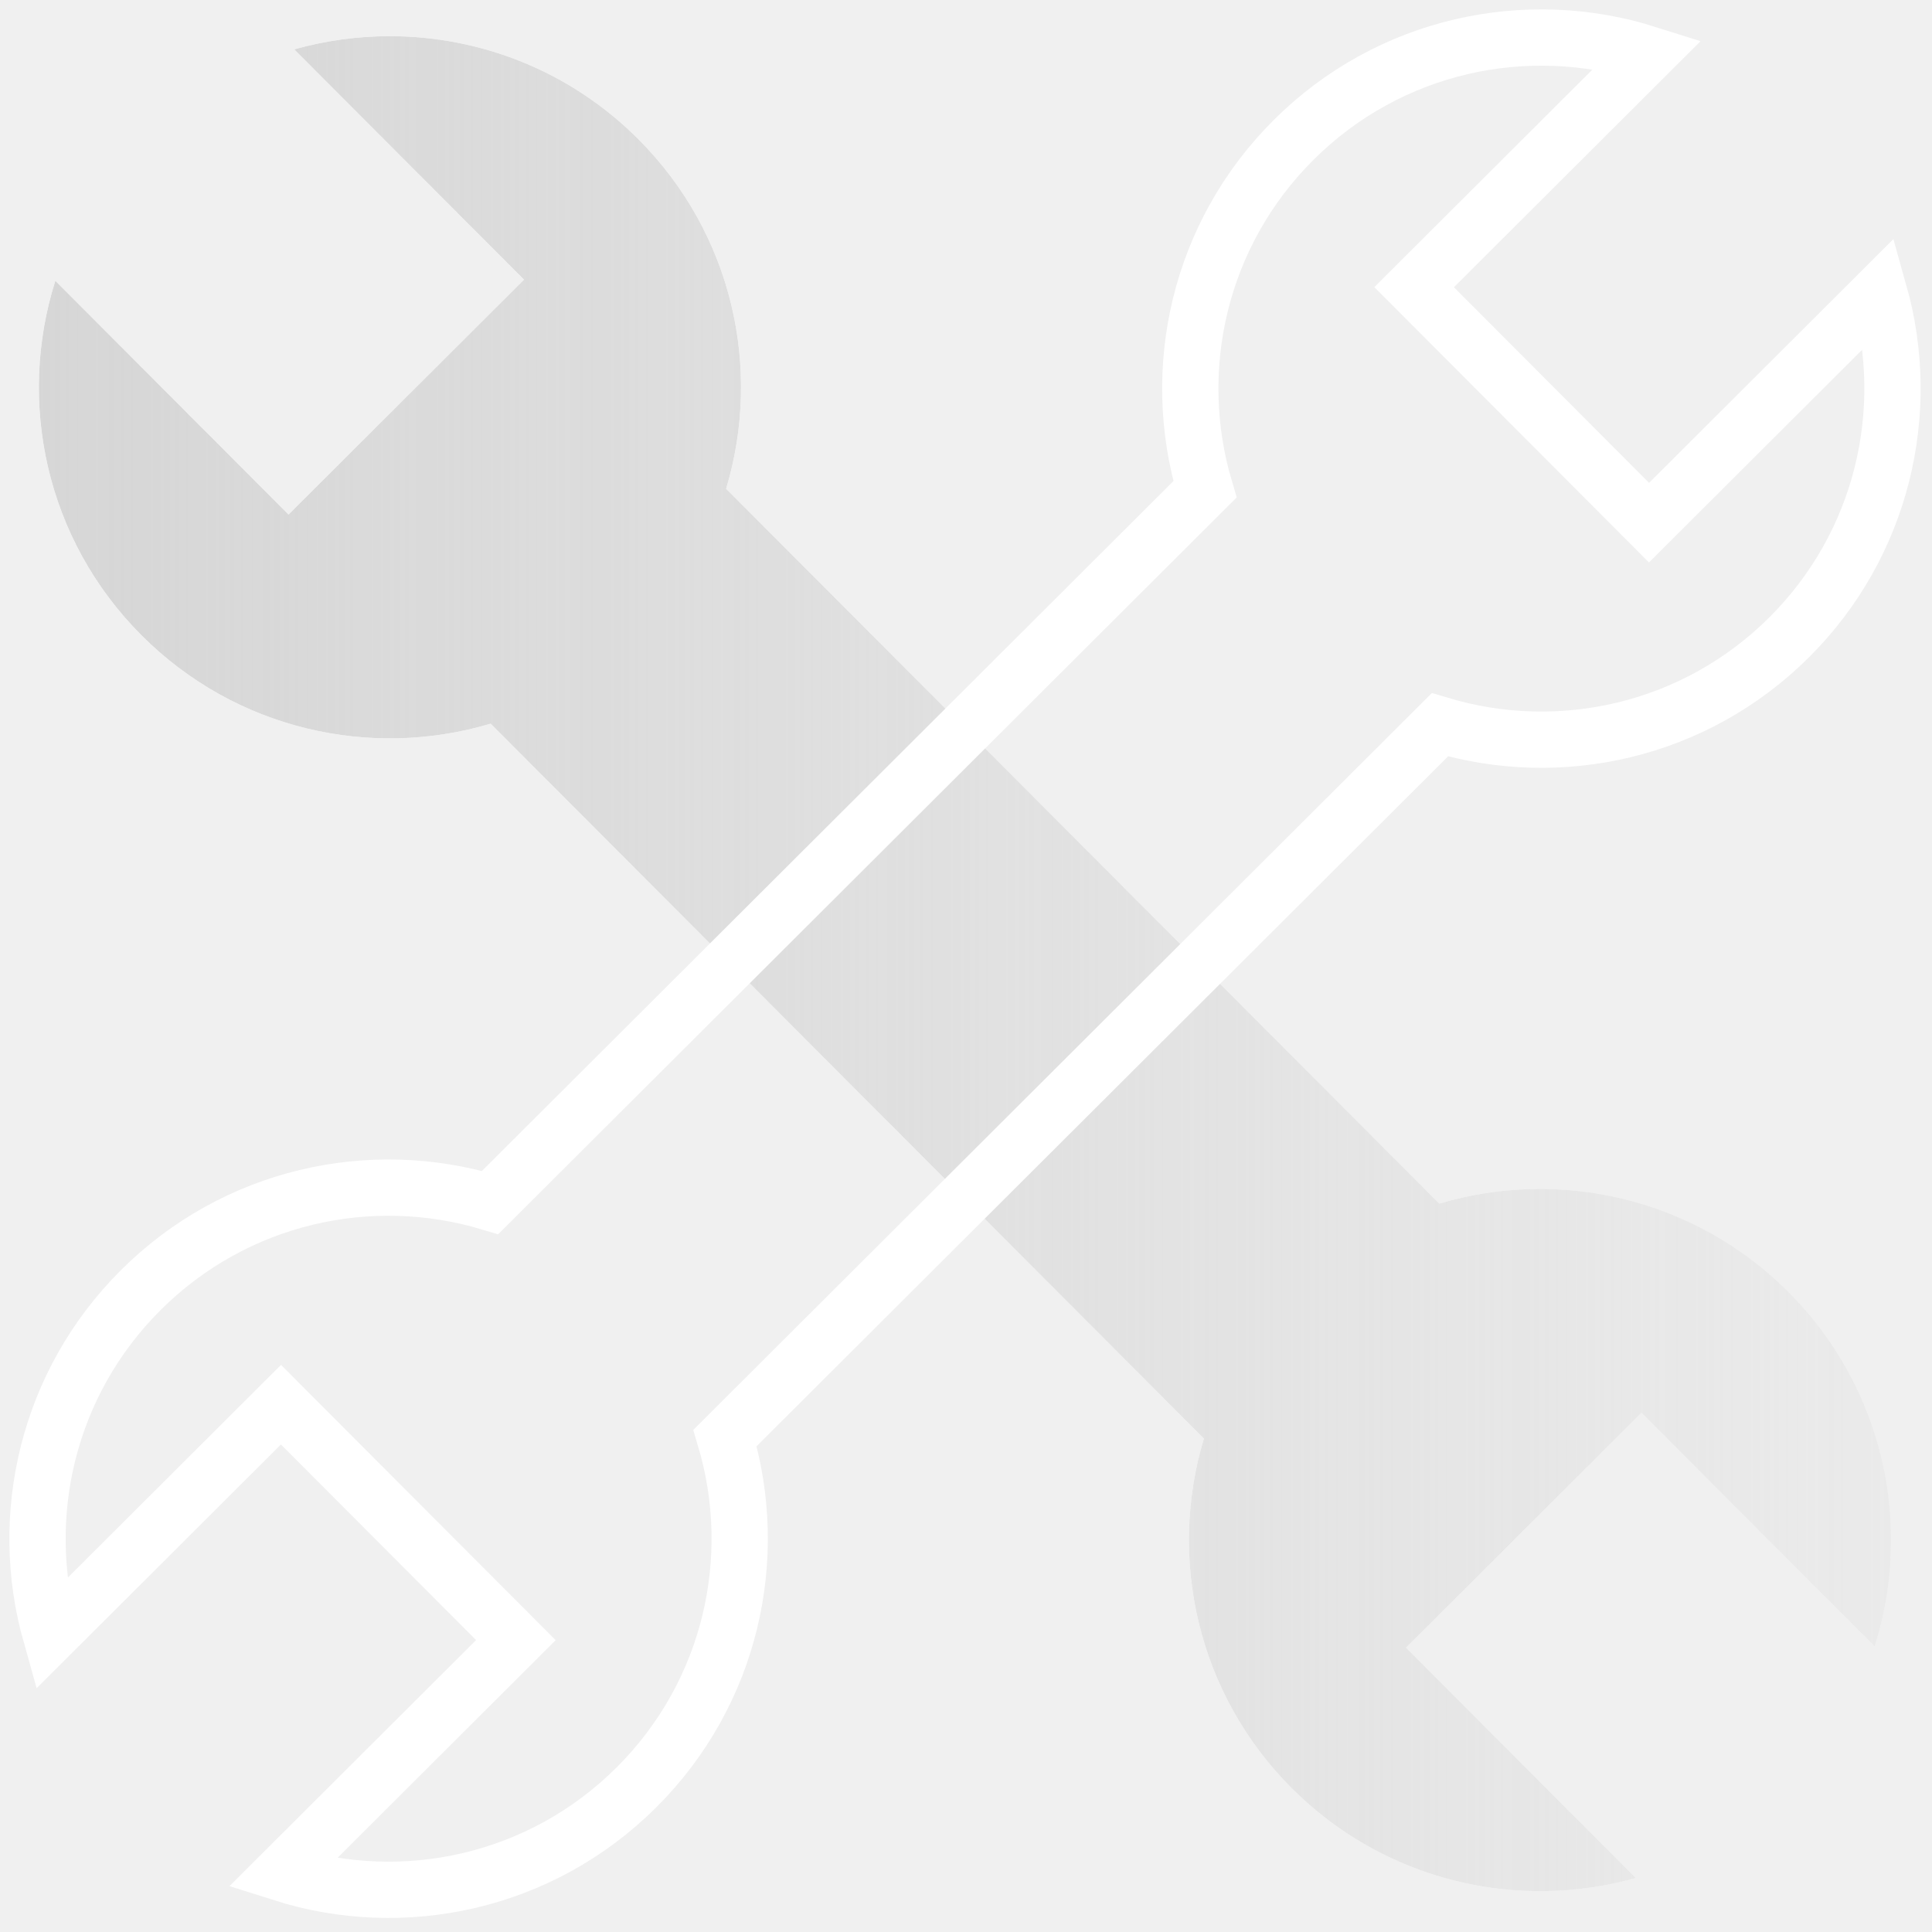
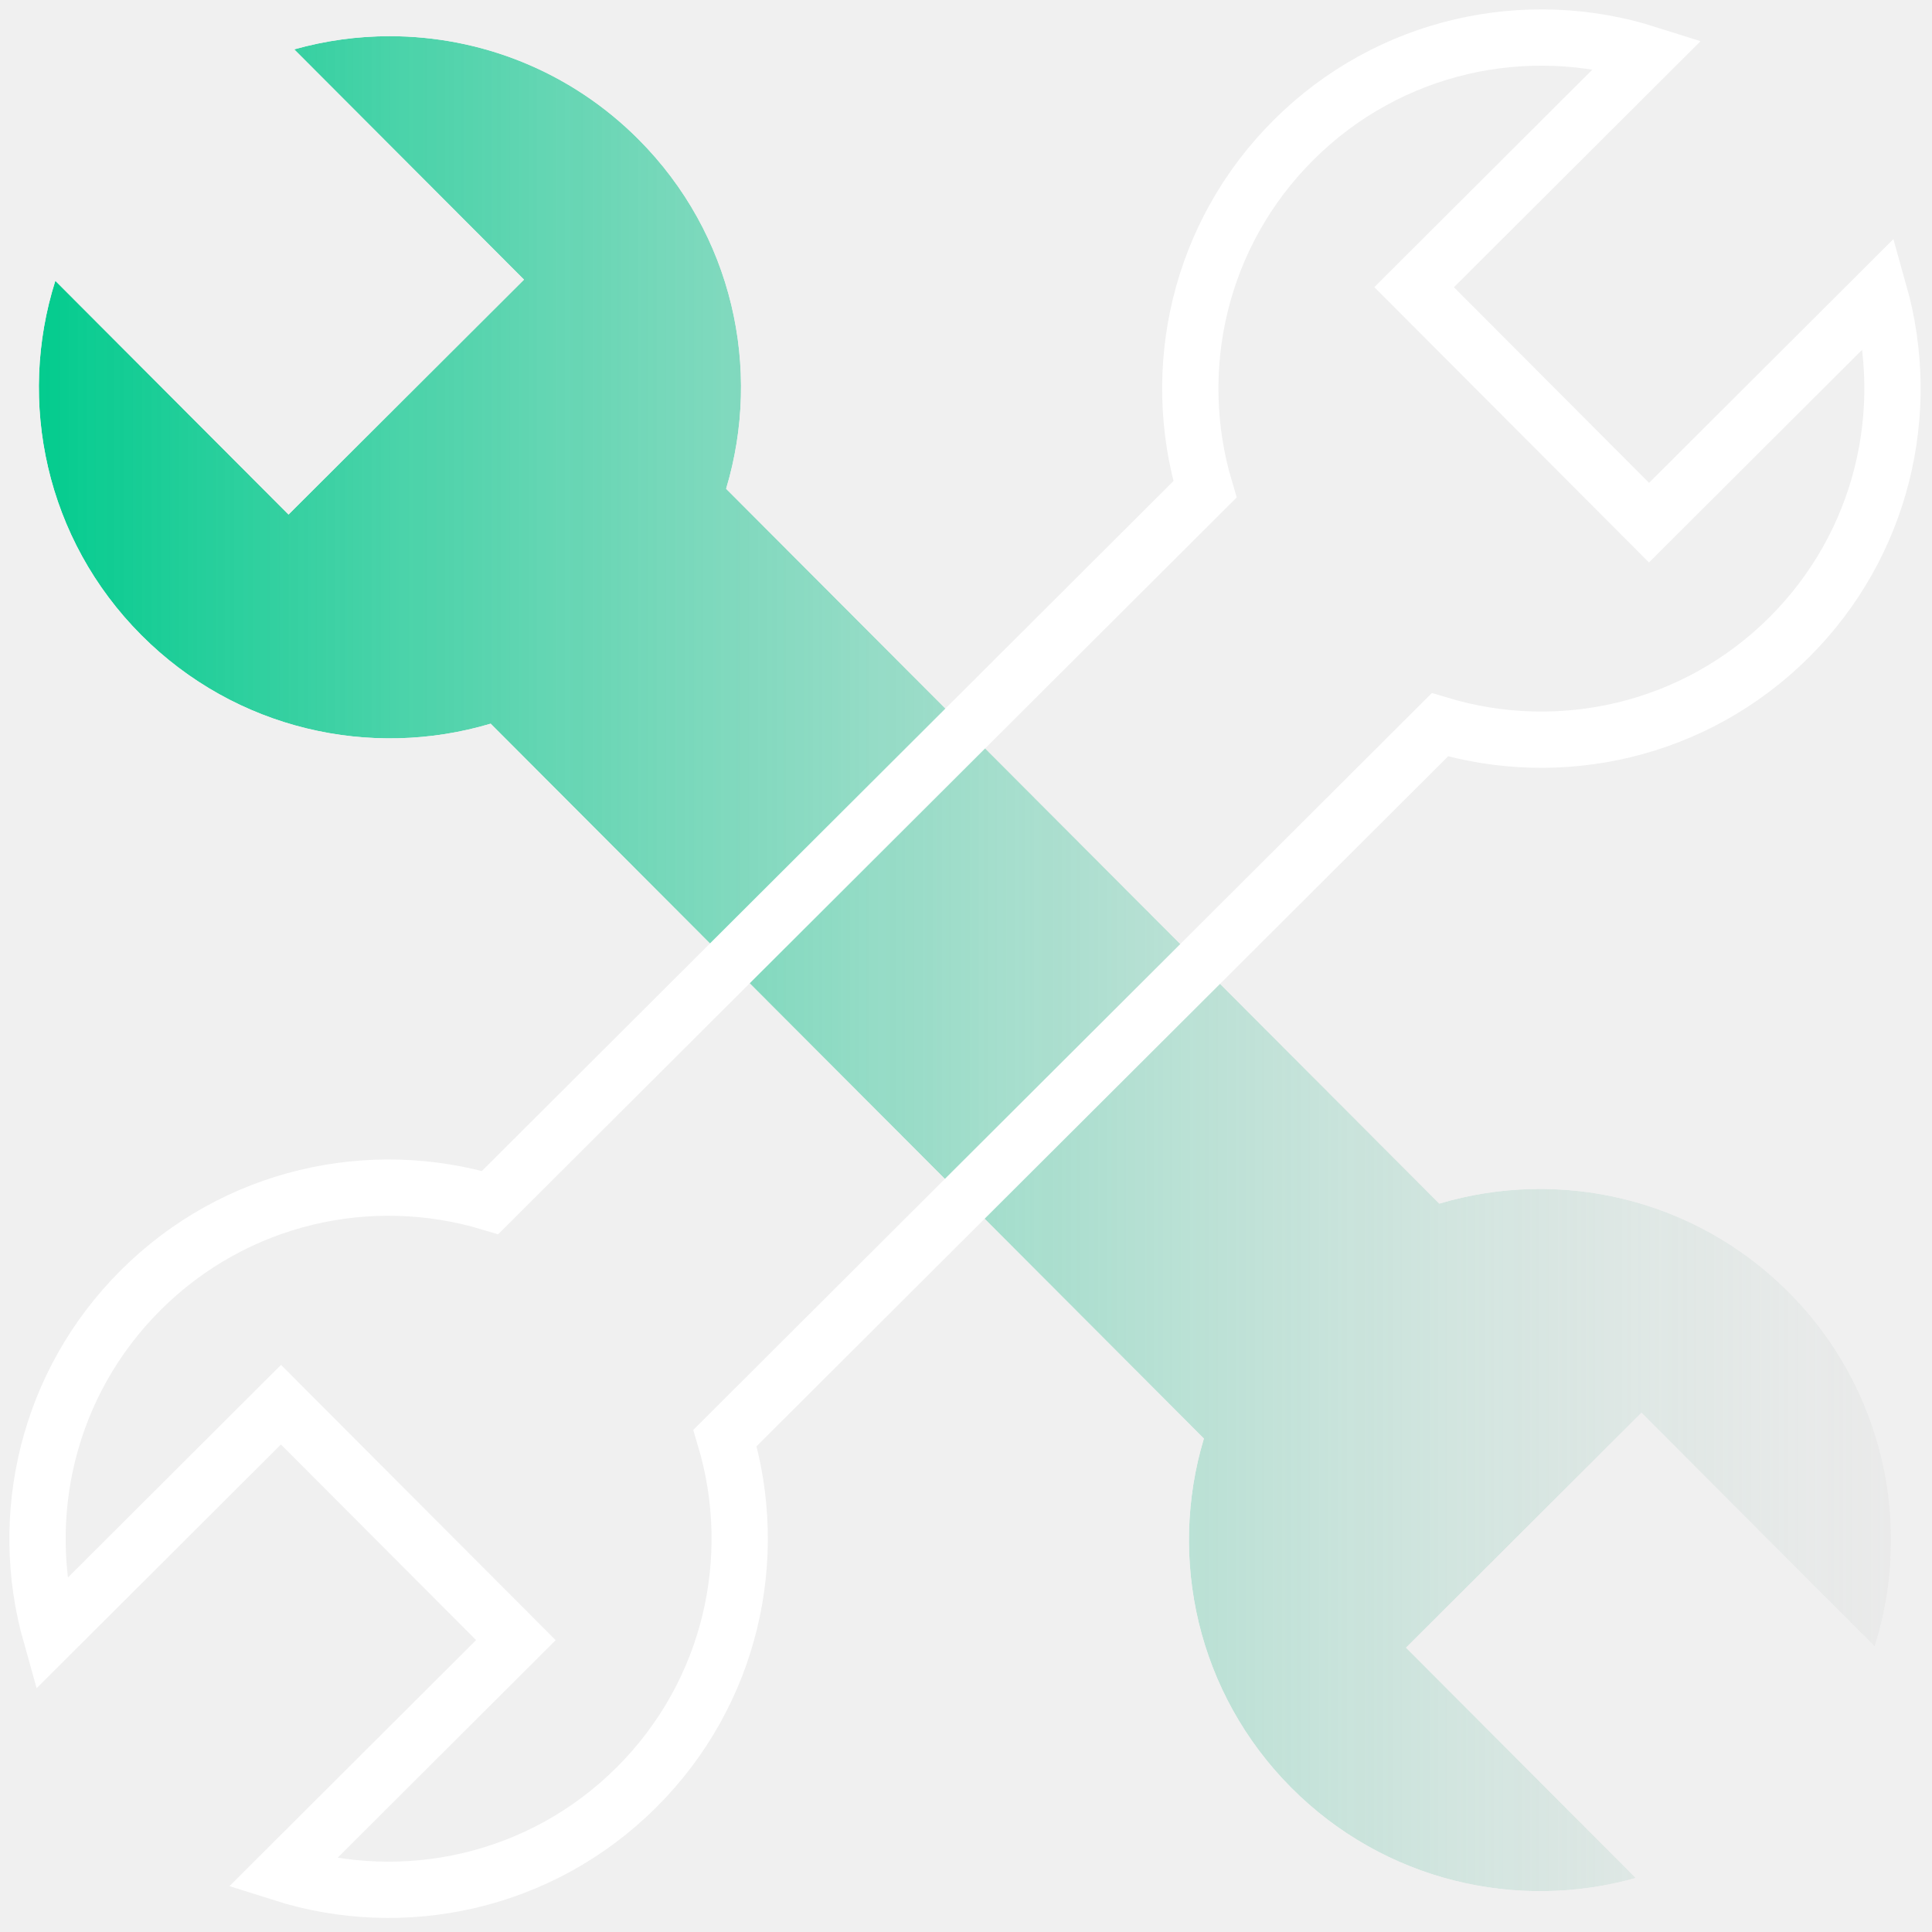
<svg xmlns="http://www.w3.org/2000/svg" xmlns:xlink="http://www.w3.org/1999/xlink" width="103px" height="103px" viewBox="0 0 103 103" version="1.1">
  <defs>
    <path d="M14.186,1.382 L26.436,13.658 L13.882,26.181 L1.45,13.72 C-0.595,20.164 0.932,27.496 6.039,32.615 L6.039,32.615 C11.076,37.664 18.273,39.237 24.659,37.331 L24.659,37.331 L62.682,75.442 C60.762,81.824 62.318,89.024 67.355,94.073 L67.355,94.073 C72.319,99.05 79.392,100.649 85.707,98.87 L85.707,98.87 L73.459,86.592 L86.011,74.068 L98.444,86.531 C100.488,80.087 98.961,72.753 93.855,67.635 L93.855,67.635 C88.817,62.586 81.62,61.014 75.234,62.918 L75.234,62.918 L37.211,24.808 C39.131,18.426 37.576,11.226 32.538,6.177 L32.538,6.177 C28.881,2.512 24.081,0.679 19.281,0.679 L19.281,0.679 C17.565,0.679 15.849,0.913 14.186,1.382" id="path-1" />
    <linearGradient x1="0.001%" y1="50%" x2="100.001%" y2="50%" id="linearGradient-3">
-       <stop stop-color="#D6D6D6" offset="0%" />
+       <stop stop-color="#00CB8D" offset="0%" />
      <stop stop-color="#D6D6D6" stop-opacity="0.2" offset="100%" />
    </linearGradient>
  </defs>
  <g id="wires" stroke="none" stroke-width="1" fill="none" fill-rule="evenodd">
-     <g id="00_Home-table" transform="translate(-762, -3604)">
-       <g id="bloco-dark-bkg" transform="translate(0, 2247)">
-         <g id="#banners" transform="translate(80, 1084)">
-           <g id="banner-boletins" transform="translate(434, 263)">
-             <g id="icon-toolkit-inactive" transform="translate(248.8969, 10)">
-               <g id="Group-6" transform="translate(0.603093, 0.5)">
-                 <g id="Group-3" transform="translate(0, 0.75)">
-                   <mask id="mask-2" fill="white">
-                     <use xlink:href="#path-1" />
-                   </mask>
-                   <g id="Clip-2" />
-                   <path d="M14.186,1.382 L26.436,13.658 L13.882,26.181 L1.45,13.72 C-0.595,20.164 0.932,27.496 6.039,32.615 L6.039,32.615 C11.076,37.664 18.273,39.237 24.659,37.331 L24.659,37.331 L62.682,75.442 C60.762,81.824 62.318,89.024 67.355,94.073 L67.355,94.073 C72.319,99.05 79.392,100.649 85.707,98.87 L85.707,98.87 L73.459,86.592 L86.011,74.068 L98.444,86.531 C100.488,80.087 98.961,72.753 93.855,67.635 L93.855,67.635 C88.817,62.586 81.62,61.014 75.234,62.918 L75.234,62.918 L37.211,24.808 C39.131,18.426 37.576,11.226 32.538,6.177 L32.538,6.177 C28.881,2.512 24.081,0.679 19.281,0.679 L19.281,0.679 C17.565,0.679 15.849,0.913 14.186,1.382" id="Fill-1" fill="url(#linearGradient-3)" mask="url(#mask-2)" />
-                 </g>
-                 <path d="M32.437,94.783 C27.318,99.89 19.985,101.418 13.541,99.373 L26.003,86.939 L13.479,74.387 L1.203,86.636 C-0.577,80.32 1.023,73.248 5.999,68.284 C11.047,63.247 18.248,61.691 24.63,63.61 L62.74,25.588 C60.835,19.202 62.408,12.005 67.457,6.968 C72.575,1.861 79.908,0.334 86.352,2.379 L73.891,14.811 L86.414,27.364 L98.691,15.115 C100.47,21.431 98.871,28.503 93.895,33.467 C88.846,38.505 81.645,40.059 75.264,38.14 L37.153,76.163 C39.058,82.549 37.486,89.746 32.437,94.783 Z" id="Stroke-4" stroke="#FFFFFF" stroke-width="3" stroke-linecap="round" />
+     <g id="00_Home-table-v02-Copy-2" transform="translate(-762, -2806)">
+       <g id="#banners" transform="translate(80, 2533)">
+         <g id="banner-boletins" transform="translate(434, 263)">
+           <g id="icon-toolkit-inactive" transform="translate(248.8969, 10)">
+             <g id="Group-6" transform="translate(0.603093, 0.5)">
+               <g id="Group-3" transform="translate(0, 0.75)">
+                 <mask id="mask-2" fill="white">
+                   <use xlink:href="#path-1" />
+                 </mask>
+                 <g id="Clip-2" />
+                 <path d="M14.186,1.382 L26.436,13.658 L13.882,26.181 L1.45,13.72 C-0.595,20.164 0.932,27.496 6.039,32.615 L6.039,32.615 C11.076,37.664 18.273,39.237 24.659,37.331 L24.659,37.331 L62.682,75.442 C60.762,81.824 62.318,89.024 67.355,94.073 L67.355,94.073 C72.319,99.05 79.392,100.649 85.707,98.87 L85.707,98.87 L73.459,86.592 L86.011,74.068 L98.444,86.531 C100.488,80.087 98.961,72.753 93.855,67.635 L93.855,67.635 C88.817,62.586 81.62,61.014 75.234,62.918 L75.234,62.918 L37.211,24.808 C39.131,18.426 37.576,11.226 32.538,6.177 L32.538,6.177 C28.881,2.512 24.081,0.679 19.281,0.679 L19.281,0.679 C17.565,0.679 15.849,0.913 14.186,1.382" id="Fill-1" fill="url(#linearGradient-3)" mask="url(#mask-2)" />
              </g>
+               <path d="M32.437,94.783 C27.318,99.89 19.985,101.418 13.541,99.373 L26.003,86.939 L13.479,74.387 L1.203,86.636 C-0.577,80.32 1.023,73.248 5.999,68.284 C11.047,63.247 18.248,61.691 24.63,63.61 L62.74,25.588 C60.835,19.202 62.408,12.005 67.457,6.968 C72.575,1.861 79.908,0.334 86.352,2.379 L73.891,14.811 L86.414,27.364 L98.691,15.115 C100.47,21.431 98.871,28.503 93.895,33.467 C88.846,38.505 81.645,40.059 75.264,38.14 L37.153,76.163 C39.058,82.549 37.486,89.746 32.437,94.783 Z" id="Stroke-4" stroke="#FFFFFF" stroke-width="3" stroke-linecap="round" />
            </g>
          </g>
        </g>
      </g>
    </g>
  </g>
</svg>
